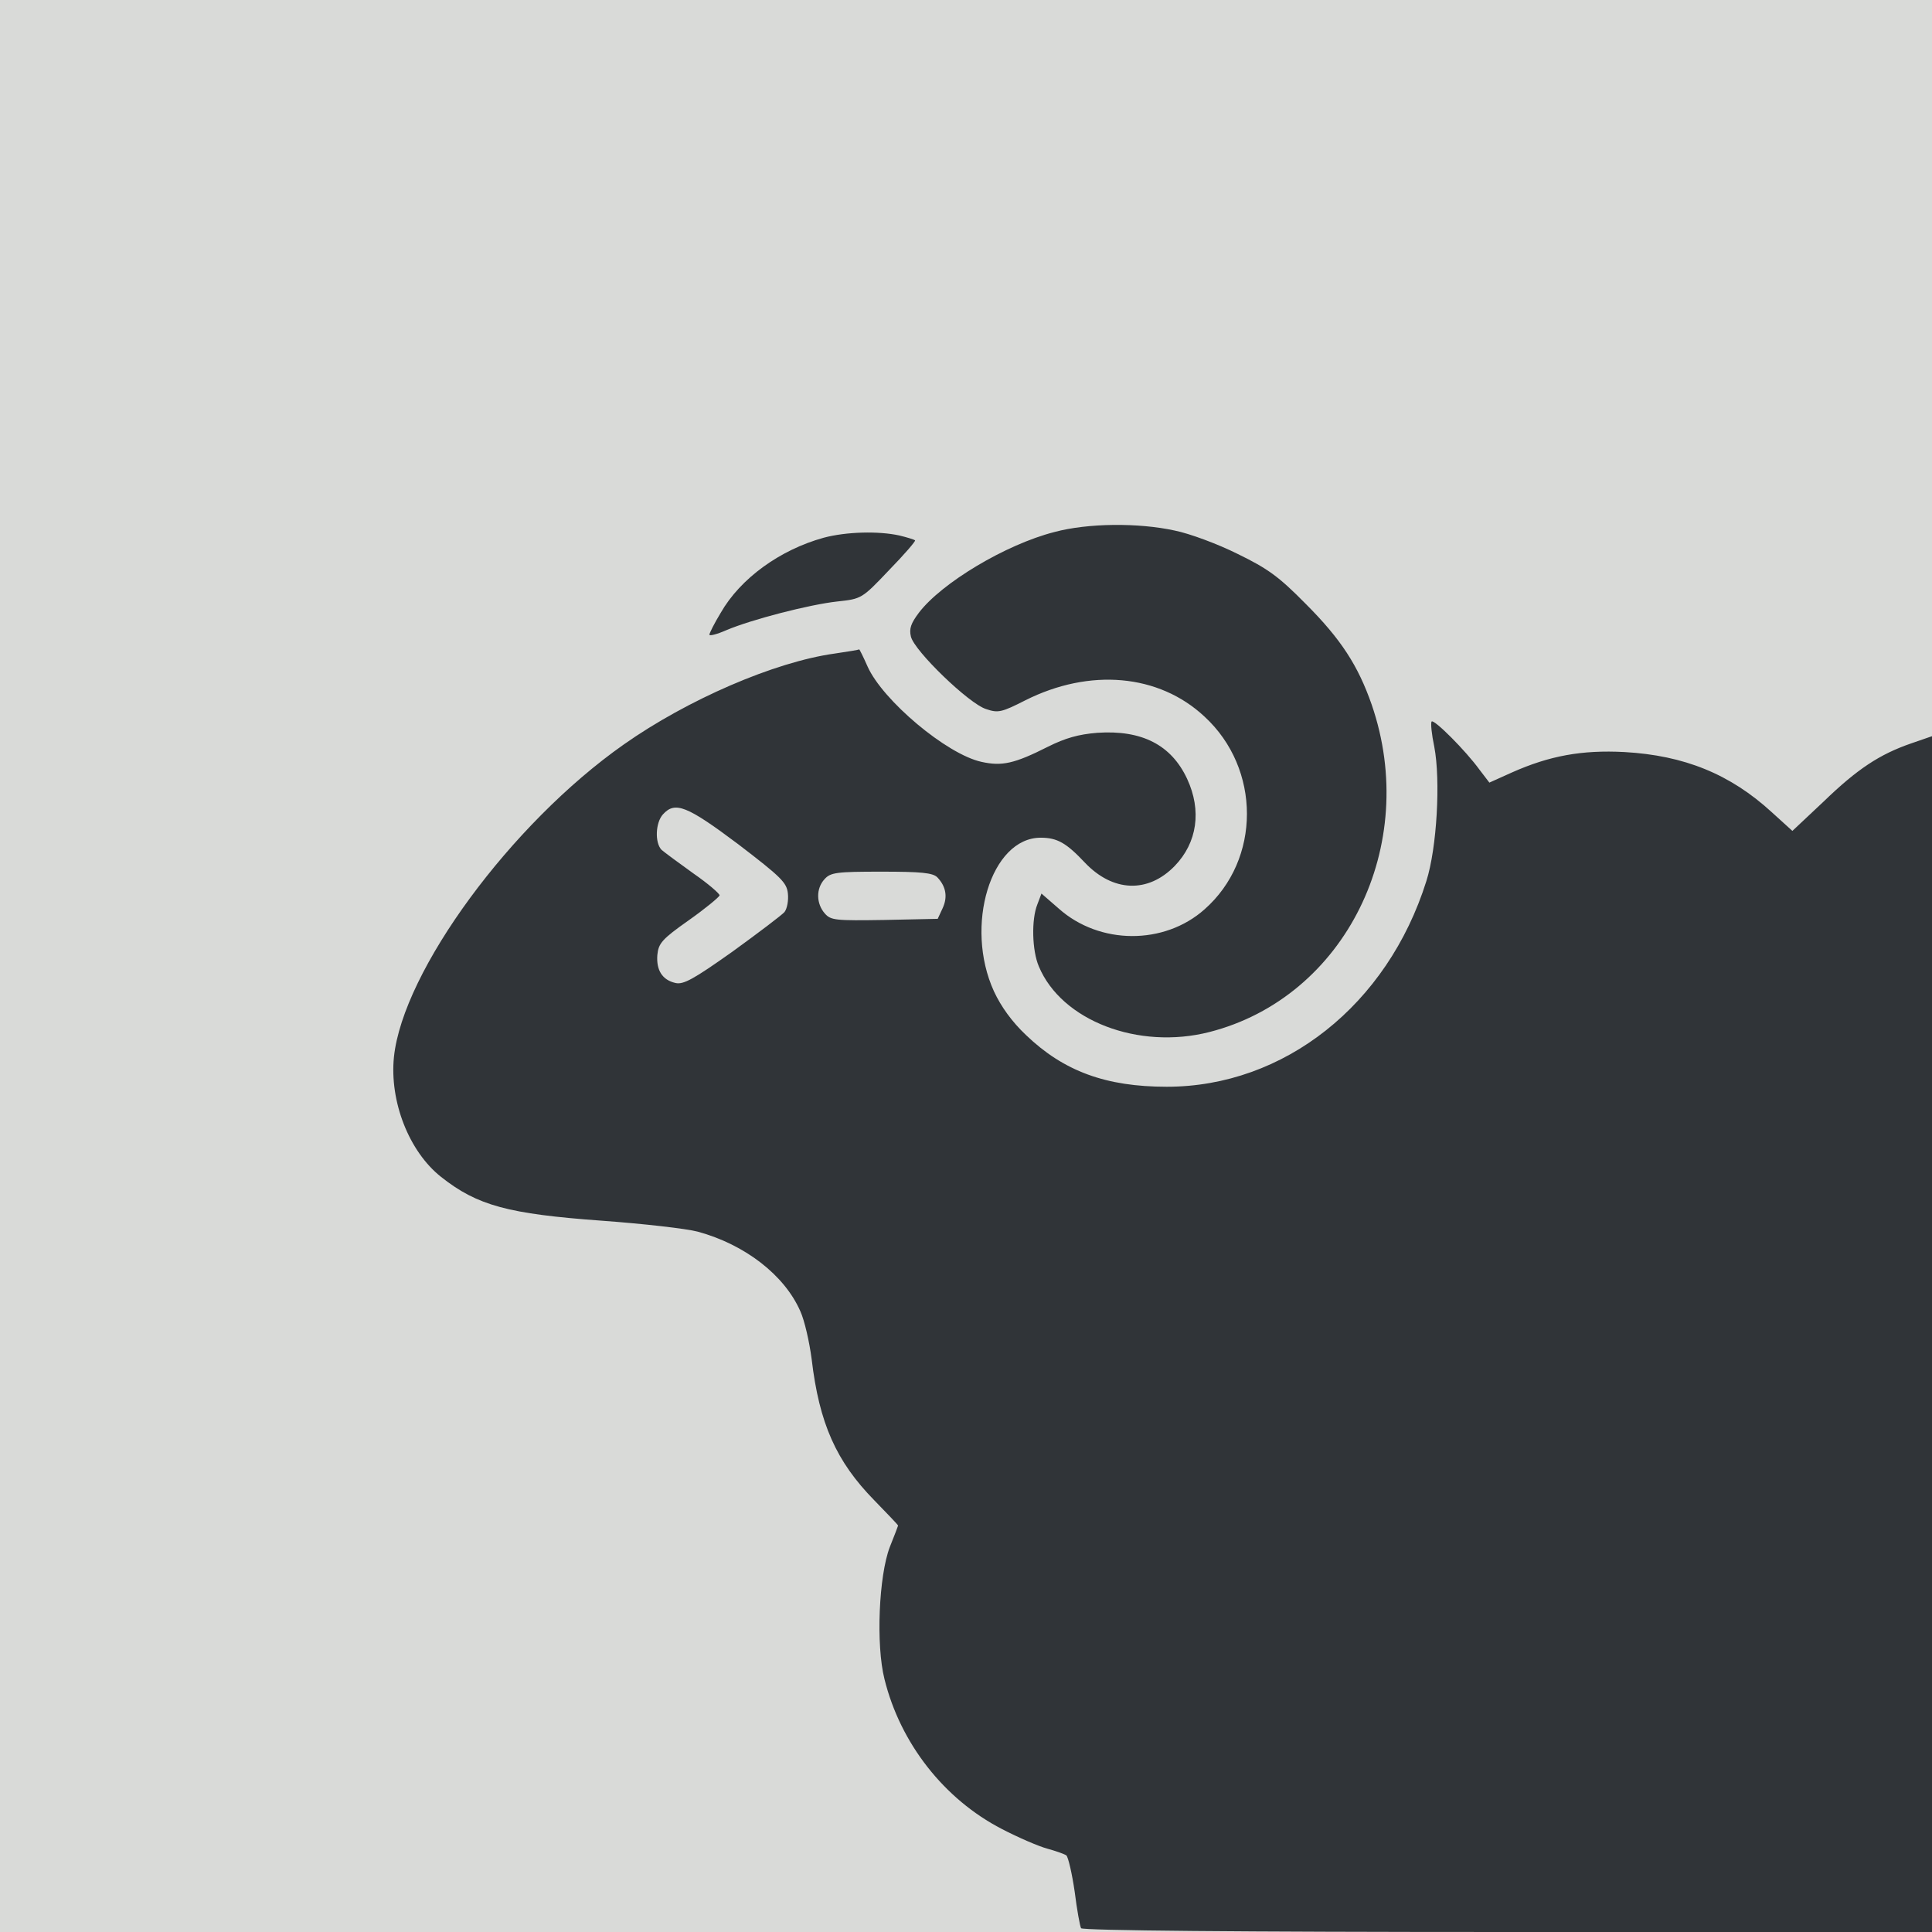
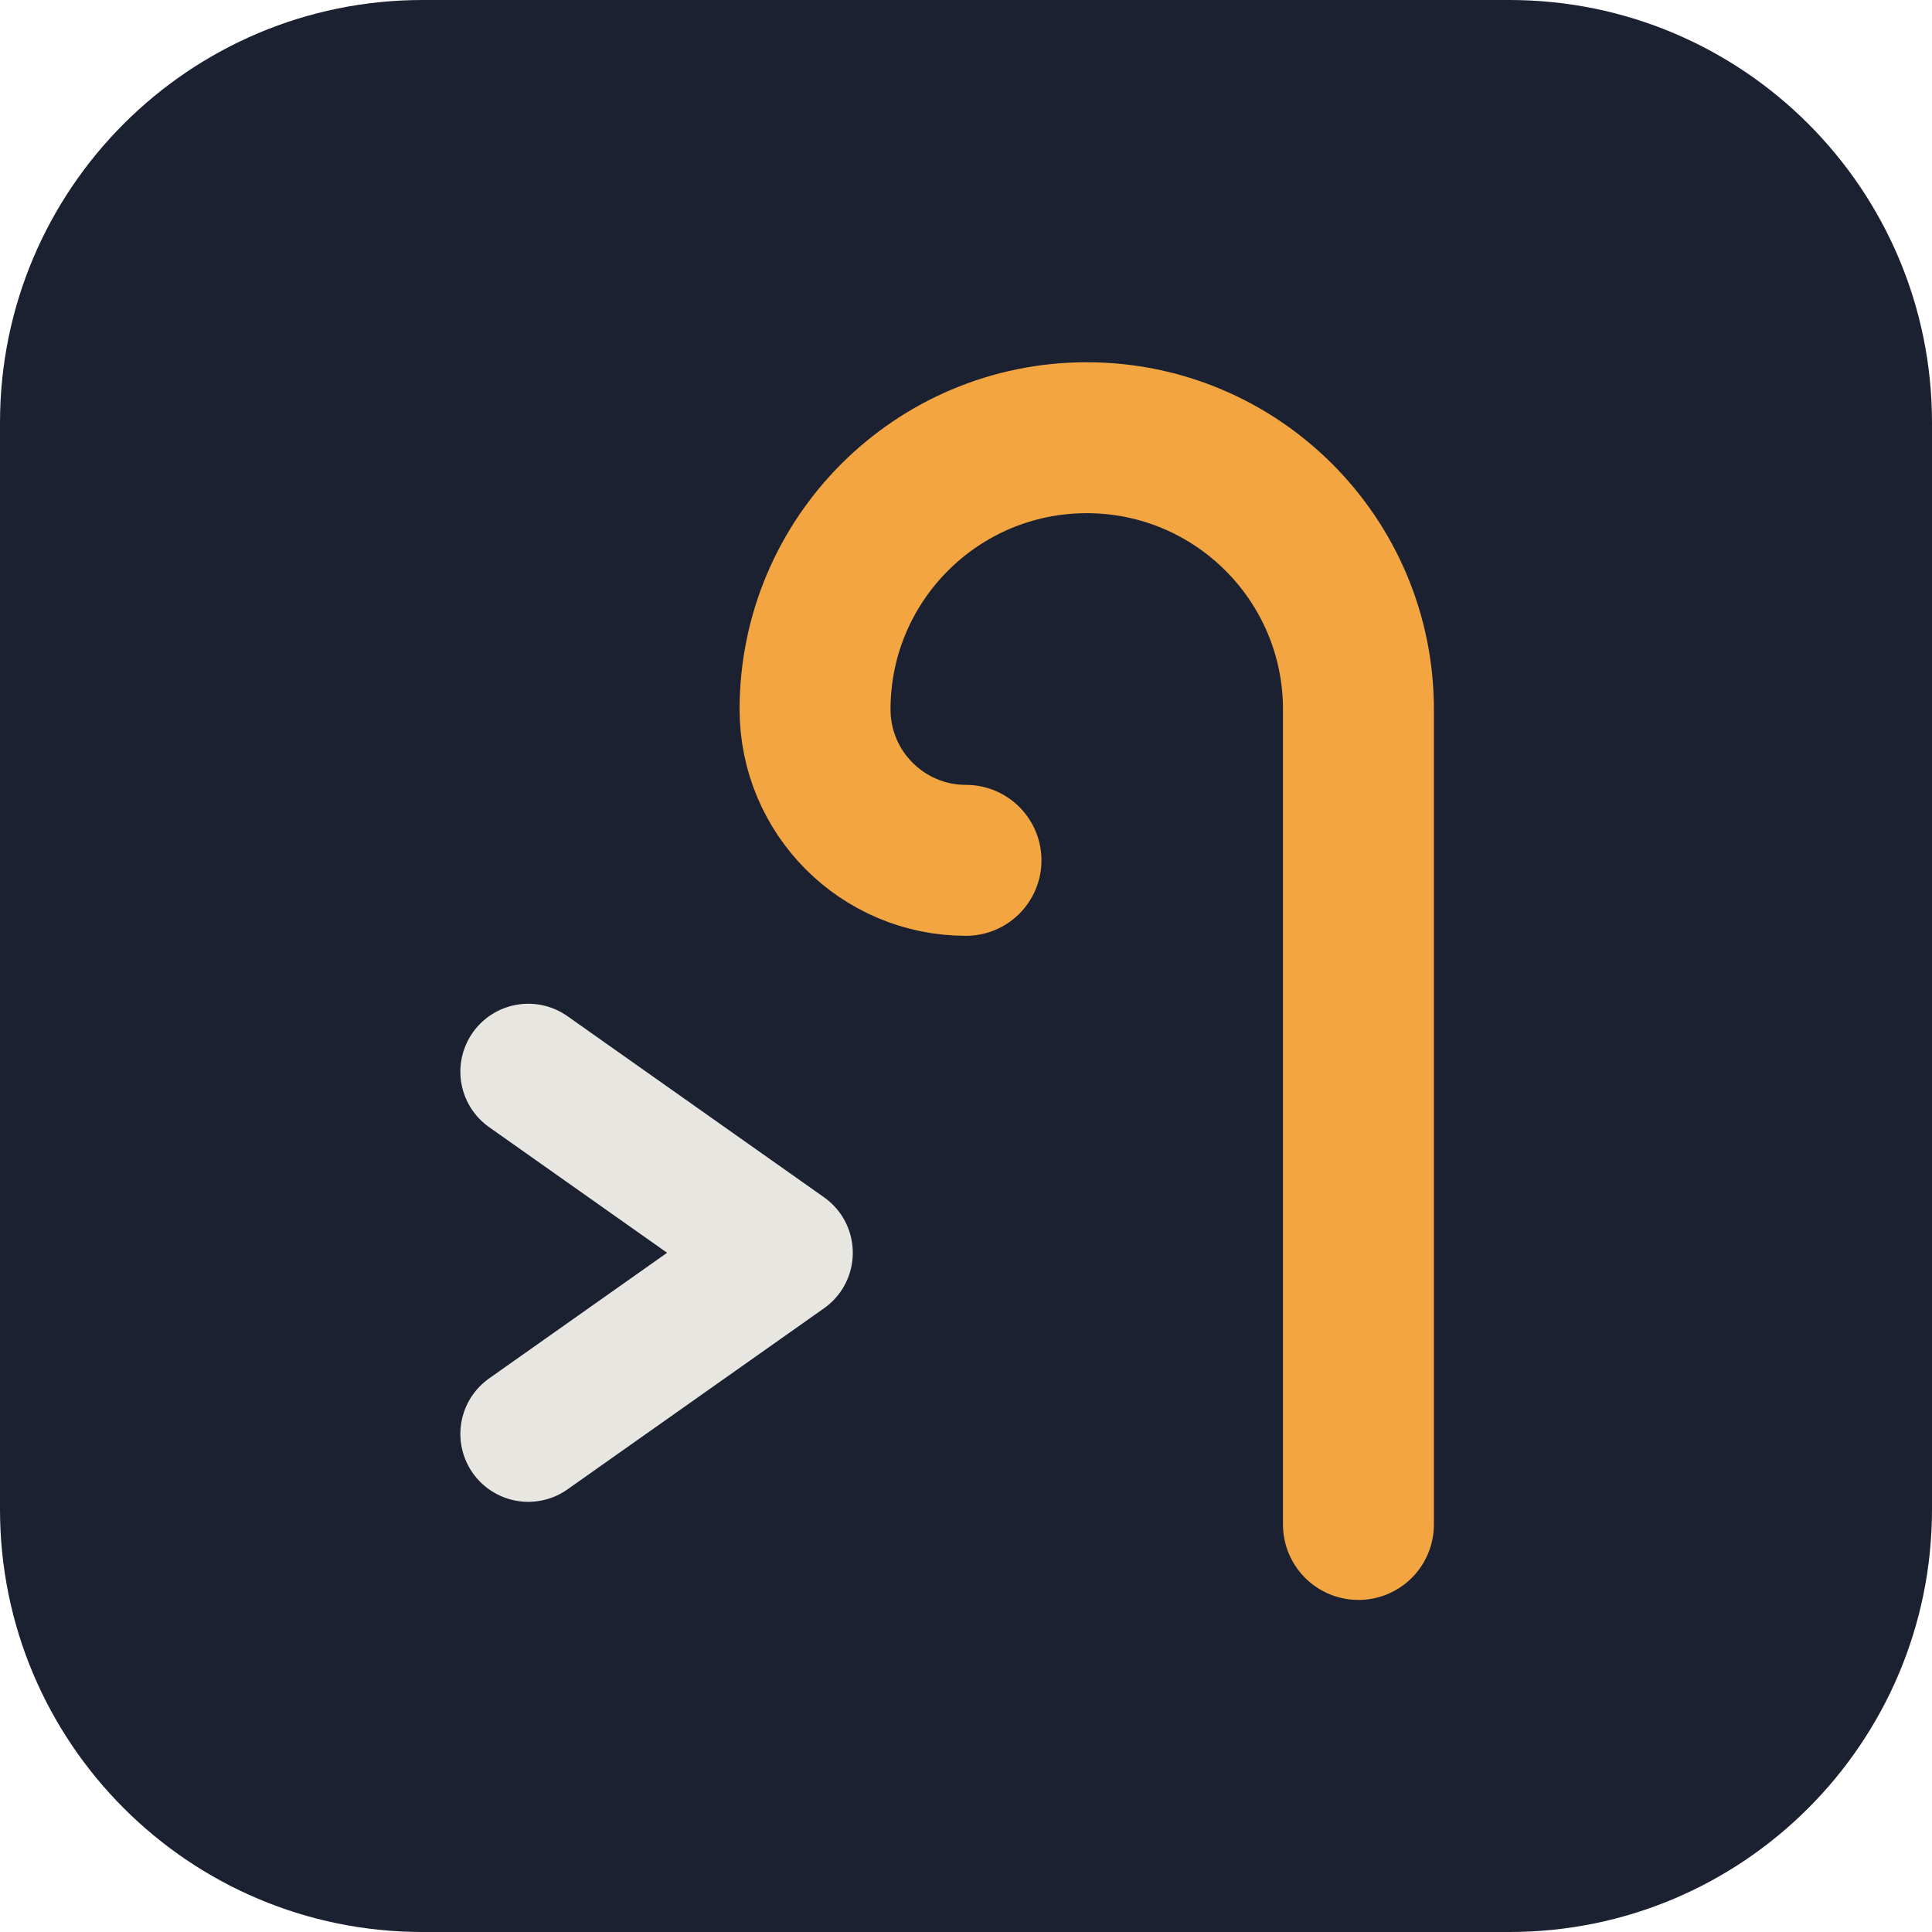
- <svg xmlns="http://www.w3.org/2000/svg" role="img" aria-label="Herdsman logo" width="512" height="512" viewBox="0 0 512 512" preserveAspectRatio="xMidYMid meet">
-   <rect width="512" height="512" fill="#d9dad8" />
-   <g fill="#303438" transform="translate(0 512) scale(.1 -.1)" stroke="none">
-     <path d="M2794 3710 c-129 -33 -299 -135 -359 -214 -21 -28 -26 -42 -21 -63 9 -38 154 -178 199 -192 32 -11 41 -9 104 23 171 86 354 70 475 -43 150 -138 150 -379 0 -511 -107 -95 -278 -94 -386 2 l-46 40 -11 -29 c-16 -40 -14 -122 4 -164 60 -144 264 -222 452 -174 360 92 559 494 430 868 -36 103 -81 173 -175 267 -71 72 -100 93 -180 132 -52 26 -127 54 -167 62 -96 21 -230 20 -319 -4z M2183 3695 c-116 -32 -221 -108 -273 -199 -17 -28 -30 -54 -30 -58 0 -4 20 1 45 12 66 28 220 68 294 76 64 7 65 7 137 83 40 41 71 77 69 79 -2 2 -21 8 -42 13 -55 12 -140 10 -200 -6z M2212 3388 c-159 -22 -390 -122 -559 -241 -299 -210 -585 -600 -609 -828 -12 -118 40 -251 125 -318 96 -76 178 -98 426 -116 110 -8 224 -21 254 -29 125 -34 230 -115 272 -211 11 -24 24 -81 30 -127 20 -170 65 -271 166 -374 34 -35 63 -65 63 -67 0 -1 -10 -27 -22 -57 -29 -76 -37 -259 -14 -350 42 -170 158 -318 311 -397 44 -23 98 -46 120 -52 22 -6 45 -14 51 -18 5 -5 15 -48 22 -96 6 -48 14 -92 17 -97 4 -6 415 -10 1131 -10 l1124 0 0 1584 0 1585 -55 -19 c-84 -29 -143 -68 -232 -154 l-83 -78 -54 49 c-111 102 -233 151 -391 160 -113 6 -199 -10 -298 -54 l-60 -27 -26 34 c-37 51 -120 134 -127 128 -3 -4 0 -34 7 -67 17 -89 7 -268 -21 -356 -103 -328 -377 -545 -688 -545 -161 0 -273 41 -373 137 -37 35 -66 75 -85 116 -79 173 -8 407 124 407 44 0 68 -14 117 -66 74 -78 167 -82 238 -9 60 62 72 147 33 231 -42 90 -120 130 -238 122 -50 -4 -85 -14 -131 -37 -89 -45 -122 -52 -176 -40 -92 20 -262 163 -302 253 -11 25 -21 45 -22 45 -1 -1 -30 -6 -65 -11z m-256 -505 c115 -88 129 -102 132 -131 2 -18 -2 -40 -9 -49 -7 -8 -69 -55 -138 -105 -103 -73 -130 -88 -151 -83 -35 8 -51 34 -48 74 3 31 12 42 83 92 44 31 80 61 82 66 1 4 -30 31 -69 58 -39 28 -77 56 -85 63 -18 19 -16 72 4 94 32 35 63 23 199 -79z m528 -88 c23 -24 28 -52 14 -82 l-13 -28 -141 -3 c-130 -2 -142 -1 -158 17 -23 26 -24 66 -1 91 16 18 32 20 151 20 105 0 136 -3 148 -15z" />
-   </g>
+ <svg xmlns="http://www.w3.org/2000/svg" role="img" aria-label="herdsman logo" width="512" height="512" viewBox="0 0 512 512">
+   <rect width="512" height="512" rx="112" fill="#1b2130" />
+   <path d="M140 284 L208 332 L140 380" fill="none" stroke="#e8e6e1" stroke-width="36" stroke-linecap="round" stroke-linejoin="round" />
+   <path d="M360 404 V188 A72 72 0 0 0 216 188 A40 40 0 0 0 256 228" fill="none" stroke="#f2a541" stroke-width="40" stroke-linecap="round" stroke-linejoin="round" />
</svg>
